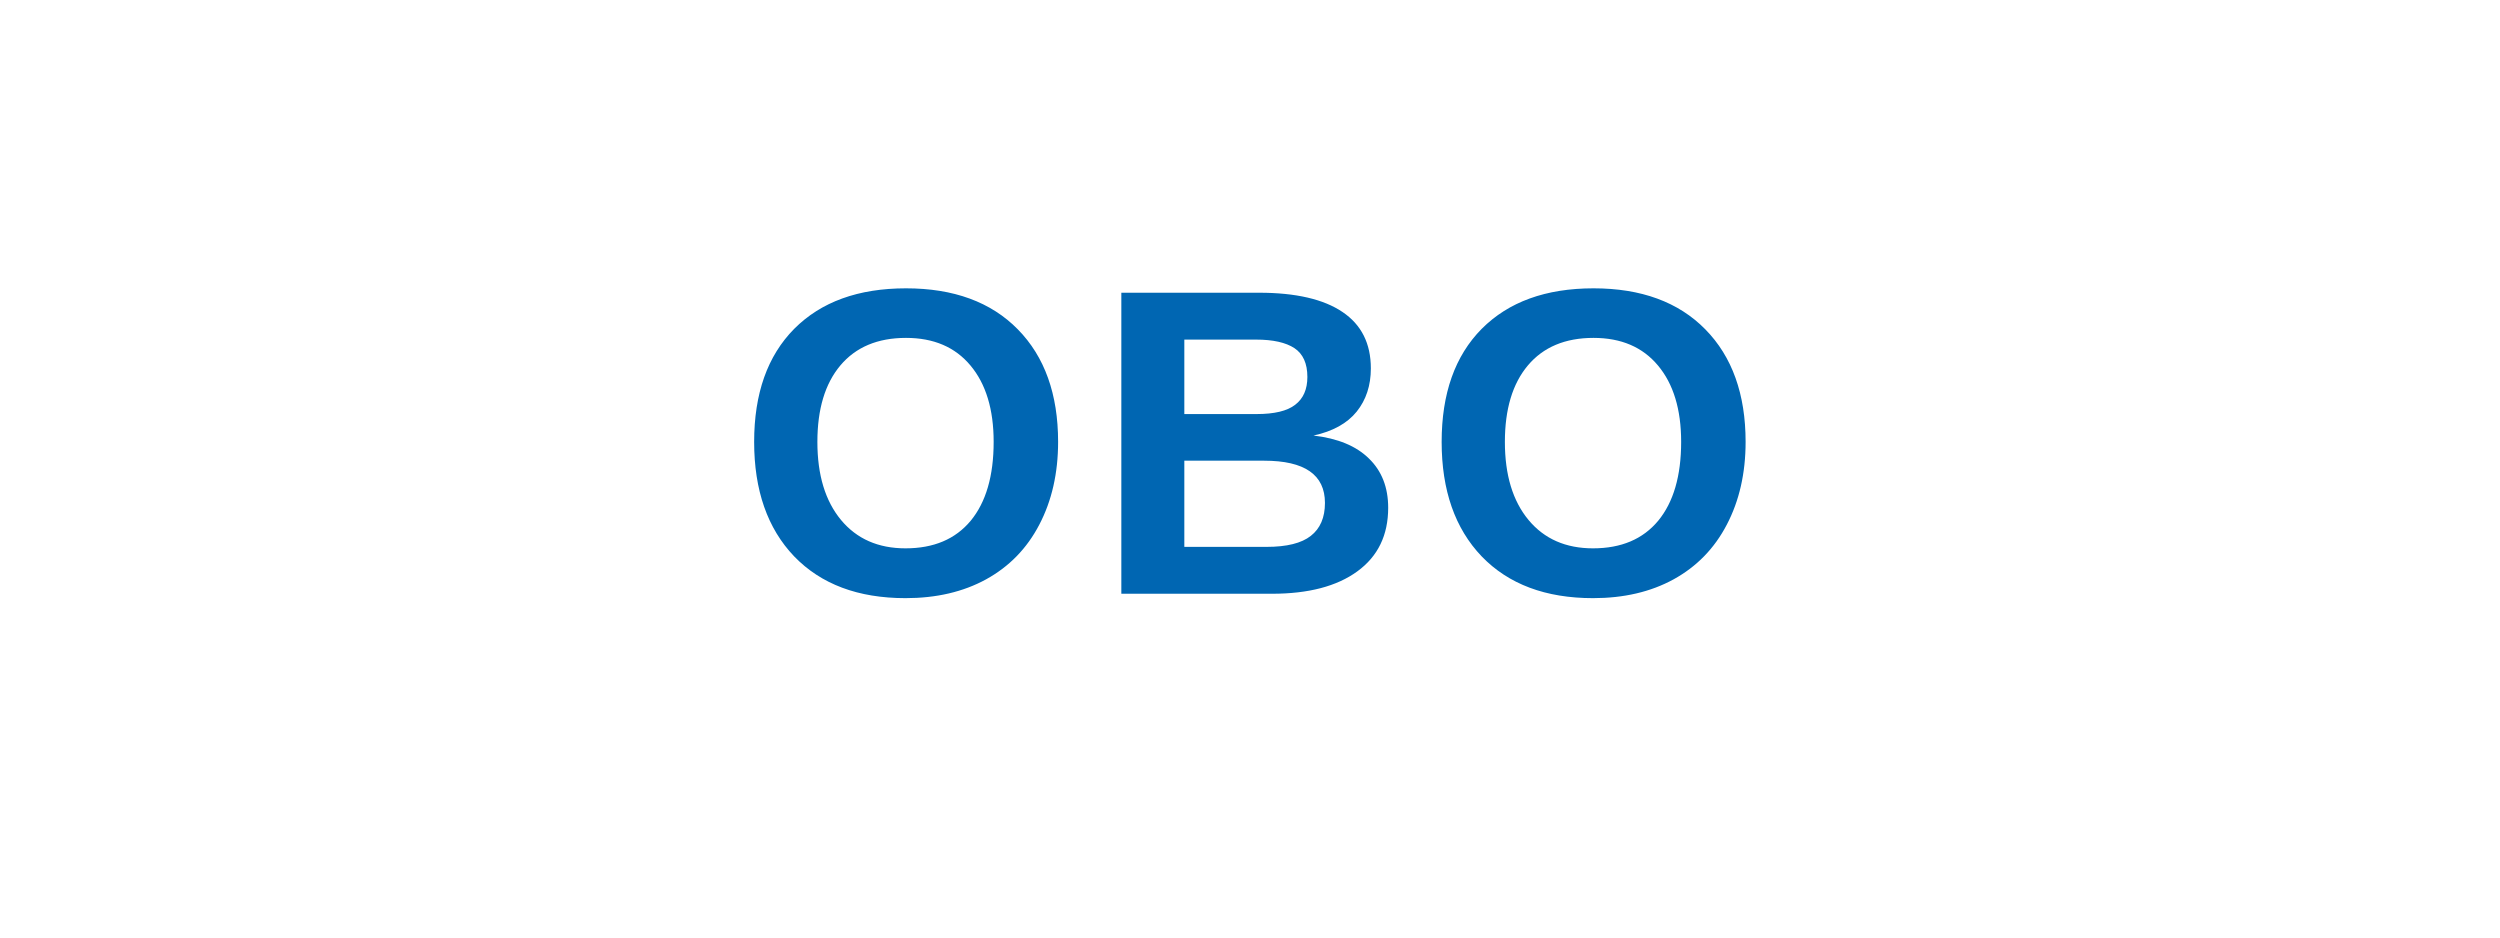
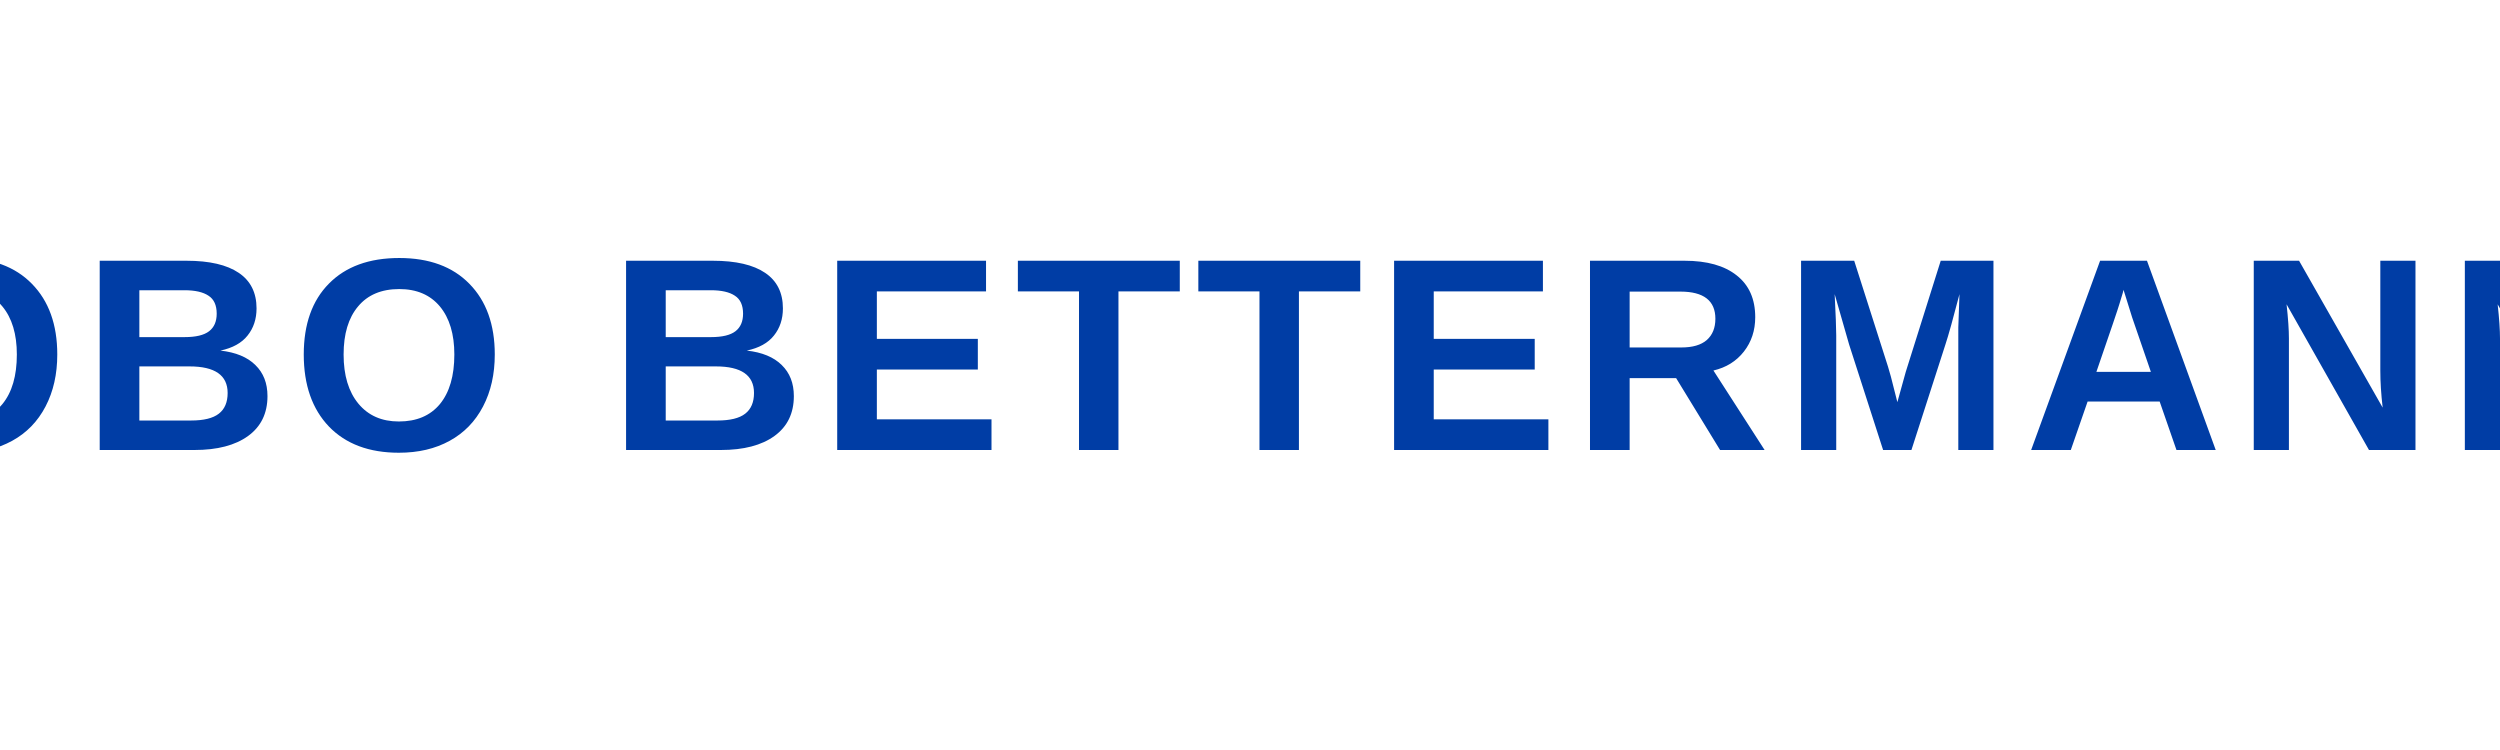
- <svg xmlns="http://www.w3.org/2000/svg" width="160" height="60">
-   <text x="80" y="38" font-family="Arial, sans-serif" font-size="28" font-weight="800" fill="#0066B2" text-anchor="middle" letter-spacing="1">OBO</text>
+ <svg xmlns="http://www.w3.org/2000/svg" width="200" height="60" viewBox="0 0 200 60">
+   <text x="100" y="36" font-family="Arial, Helvetica, sans-serif" font-size="22" font-weight="700" fill="#003DA5" text-anchor="middle" letter-spacing="1">OBO BETTERMANN</text>
</svg>
